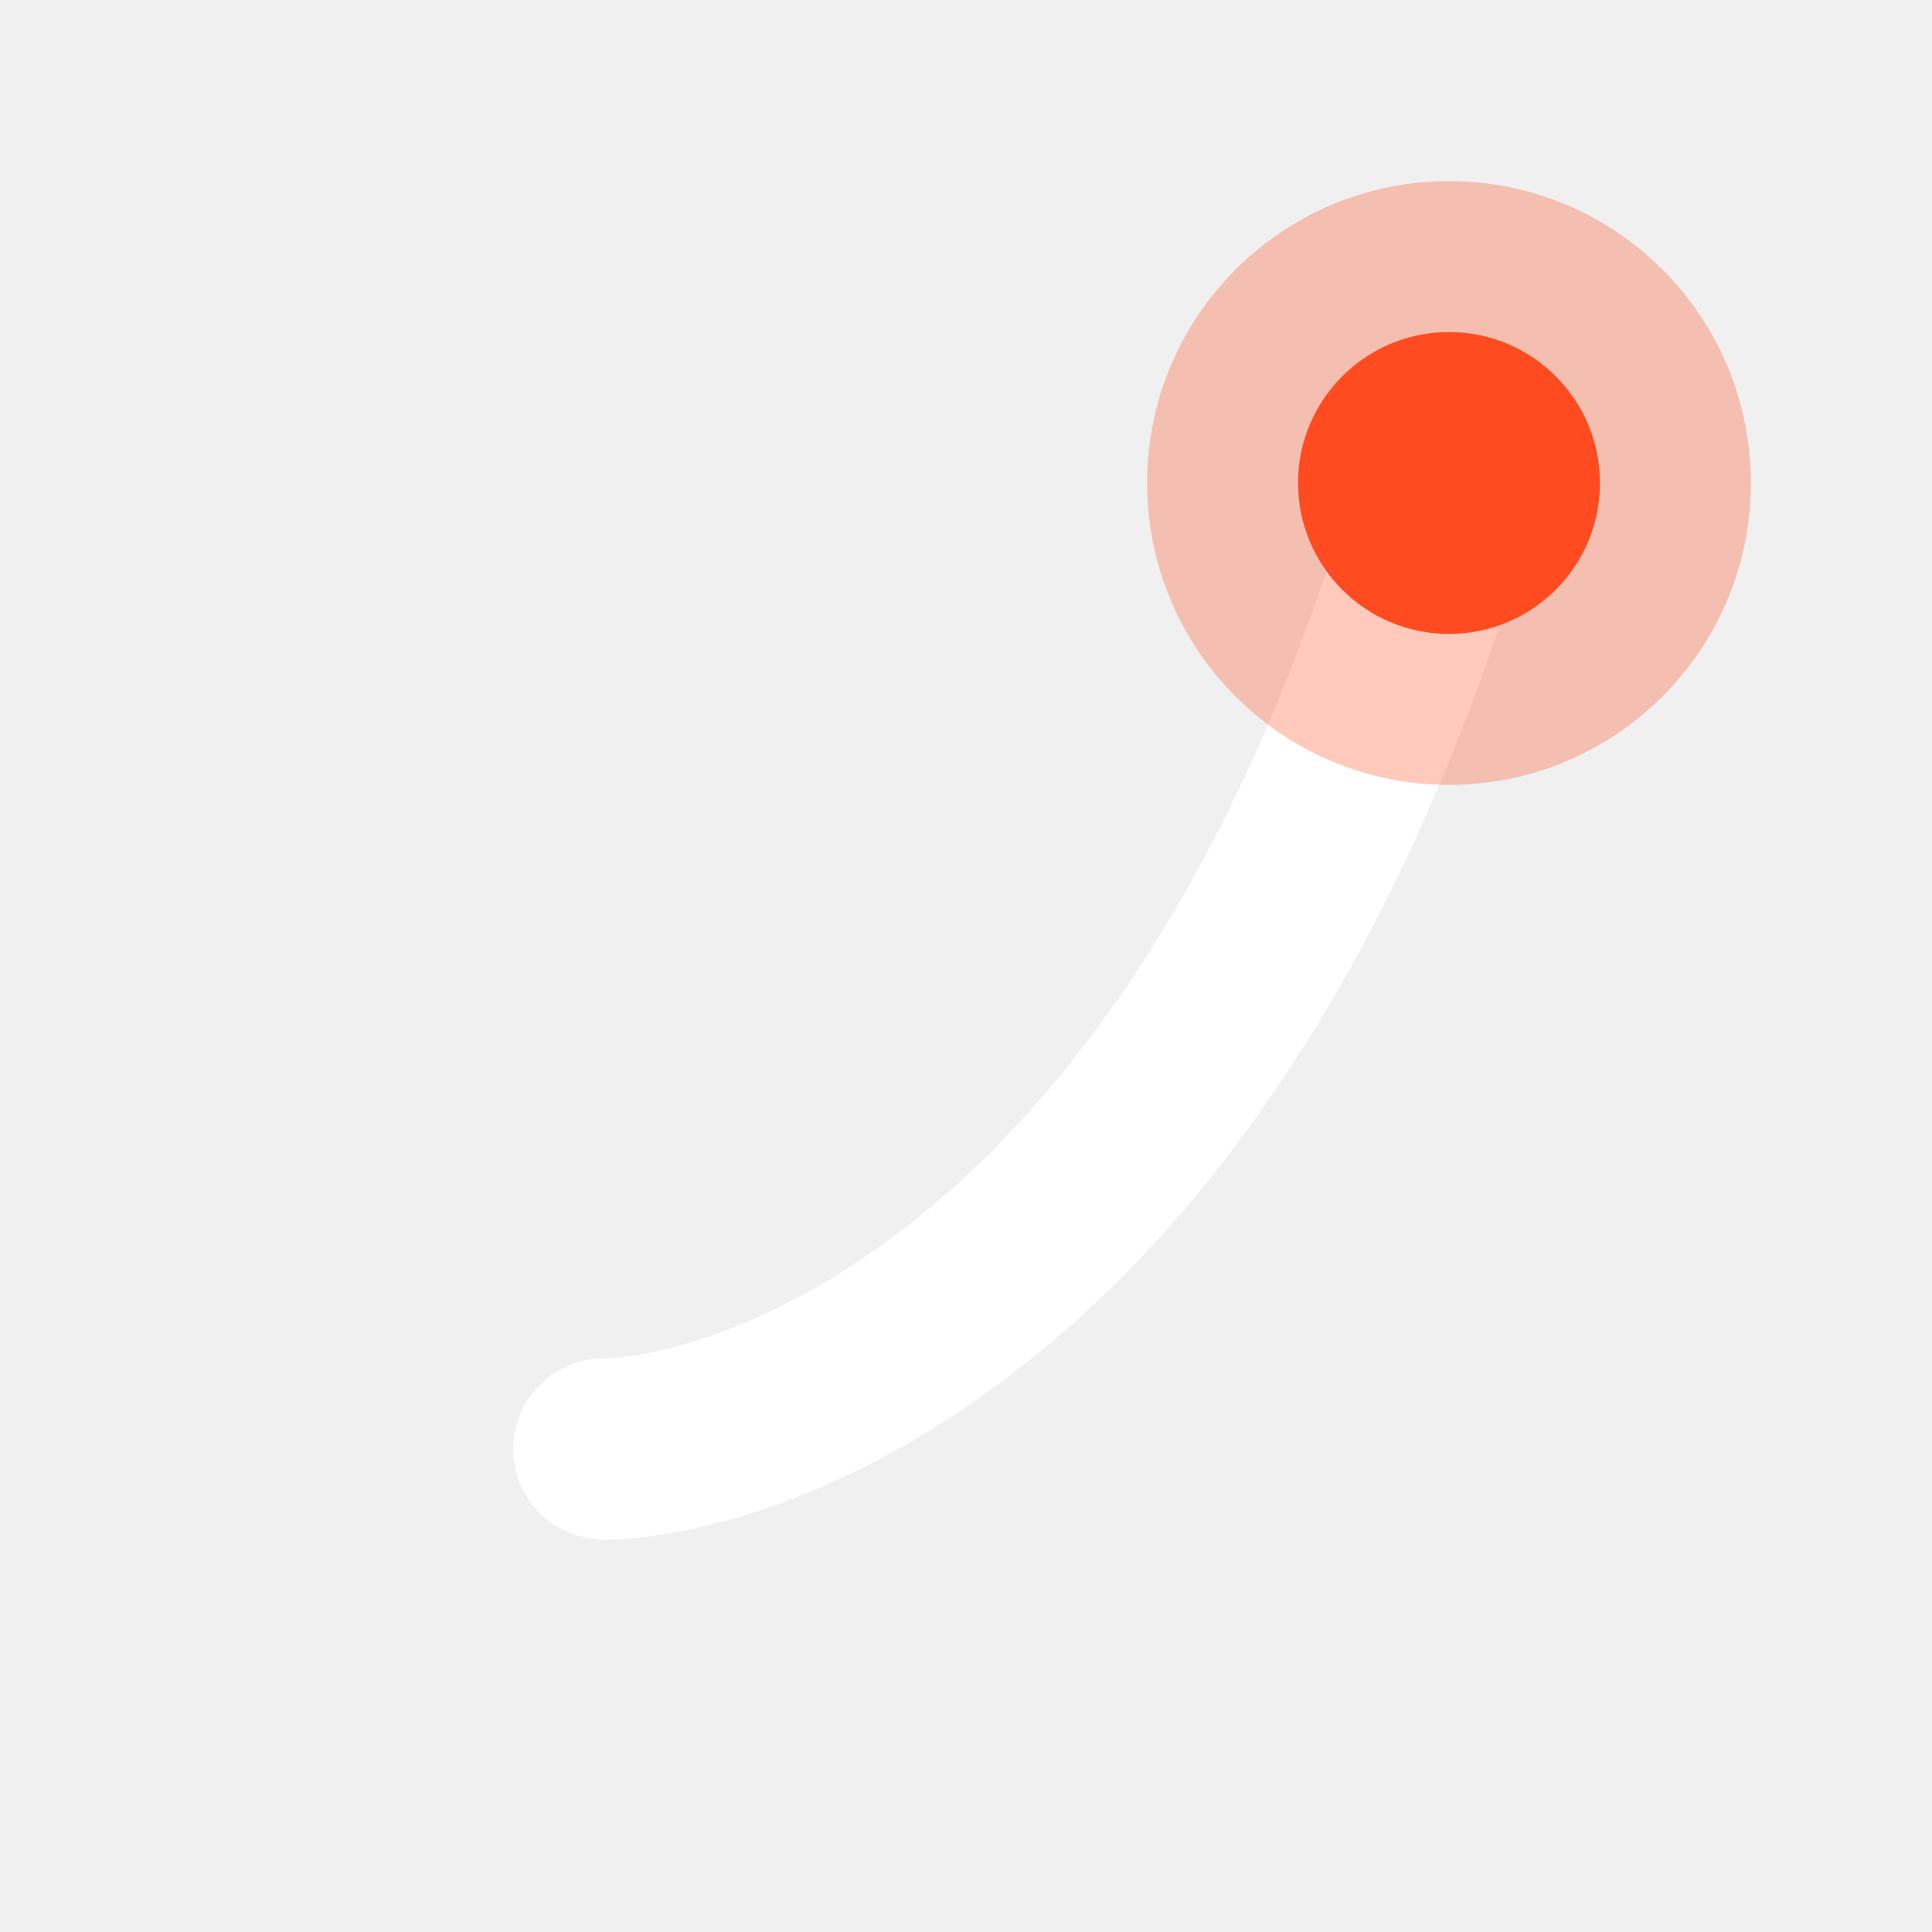
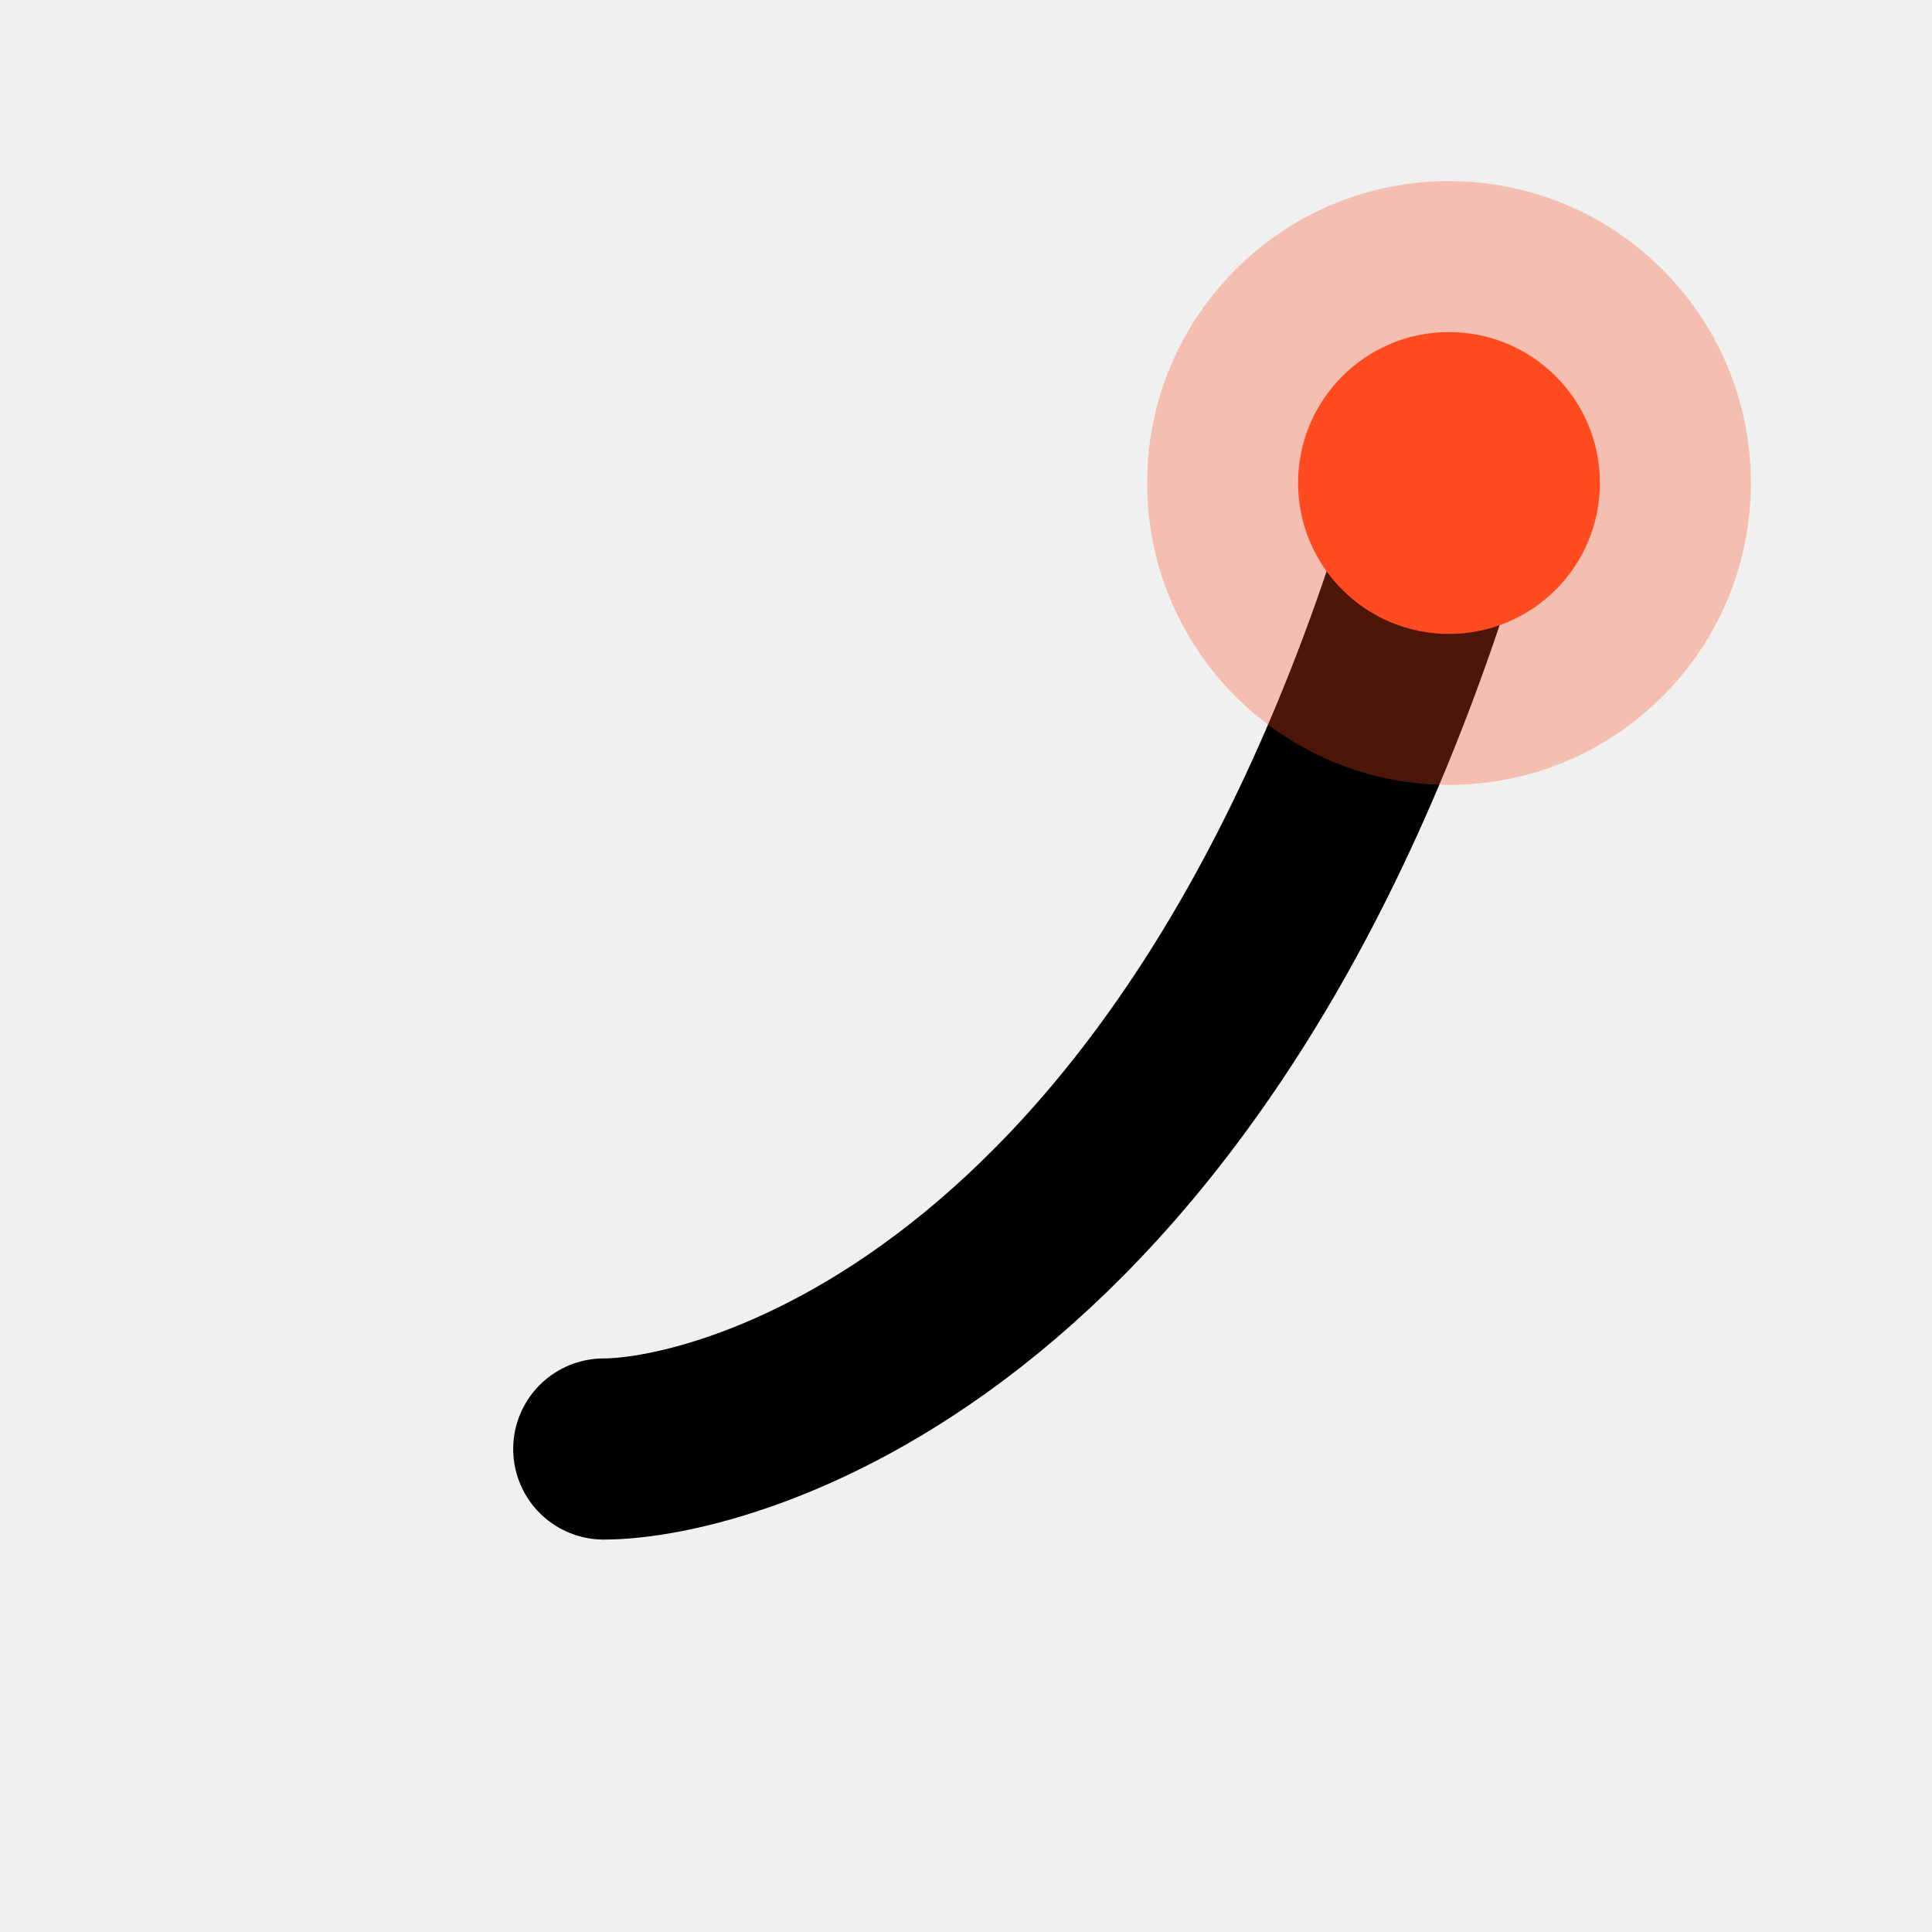
<svg xmlns="http://www.w3.org/2000/svg" viewBox="0 0 32 32" fill="none">
-   <path d="M10 24C12 24 20 22 24 8" stroke="white" stroke-width="3" stroke-linecap="round" />
+   <path d="M10 24C12 24 20 22 24 8" stroke="currentColor" stroke-width="3" stroke-linecap="round" />
  <circle cx="24" cy="8" r="2.5" fill="#ff4b1f" />
  <circle cx="24" cy="8" r="5" fill="#ff4b1f" opacity="0.3" />
</svg>
